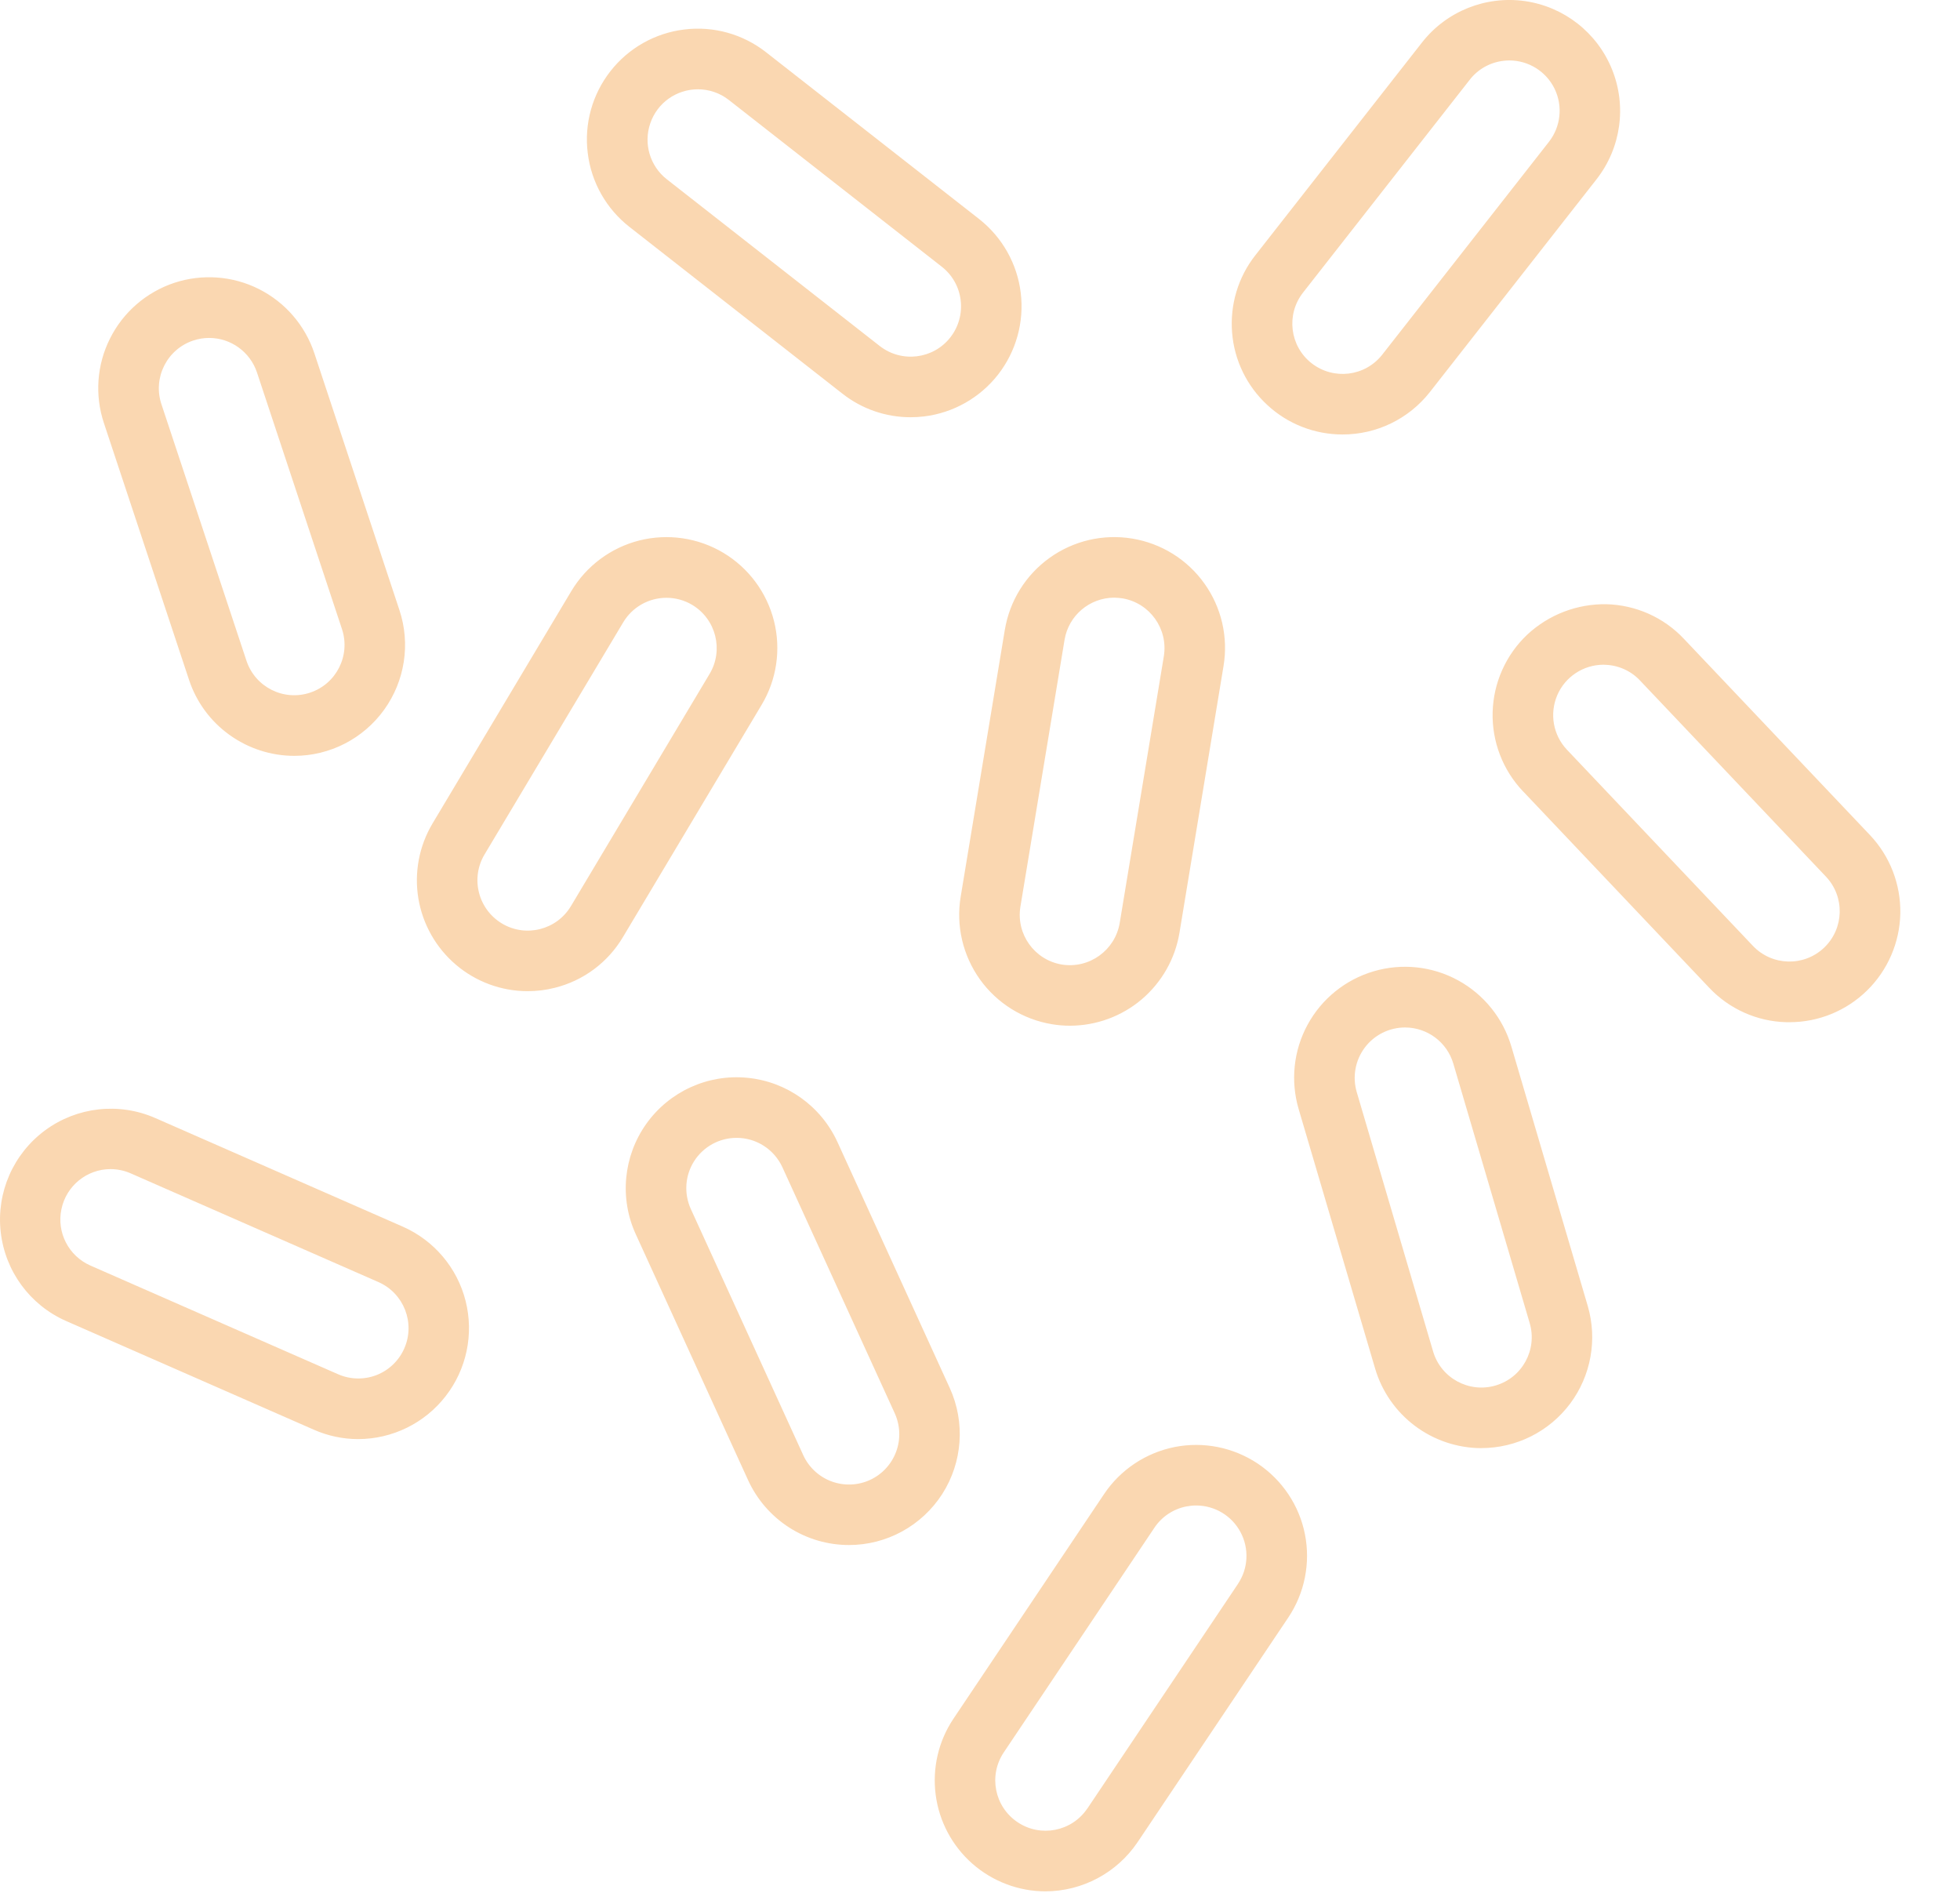
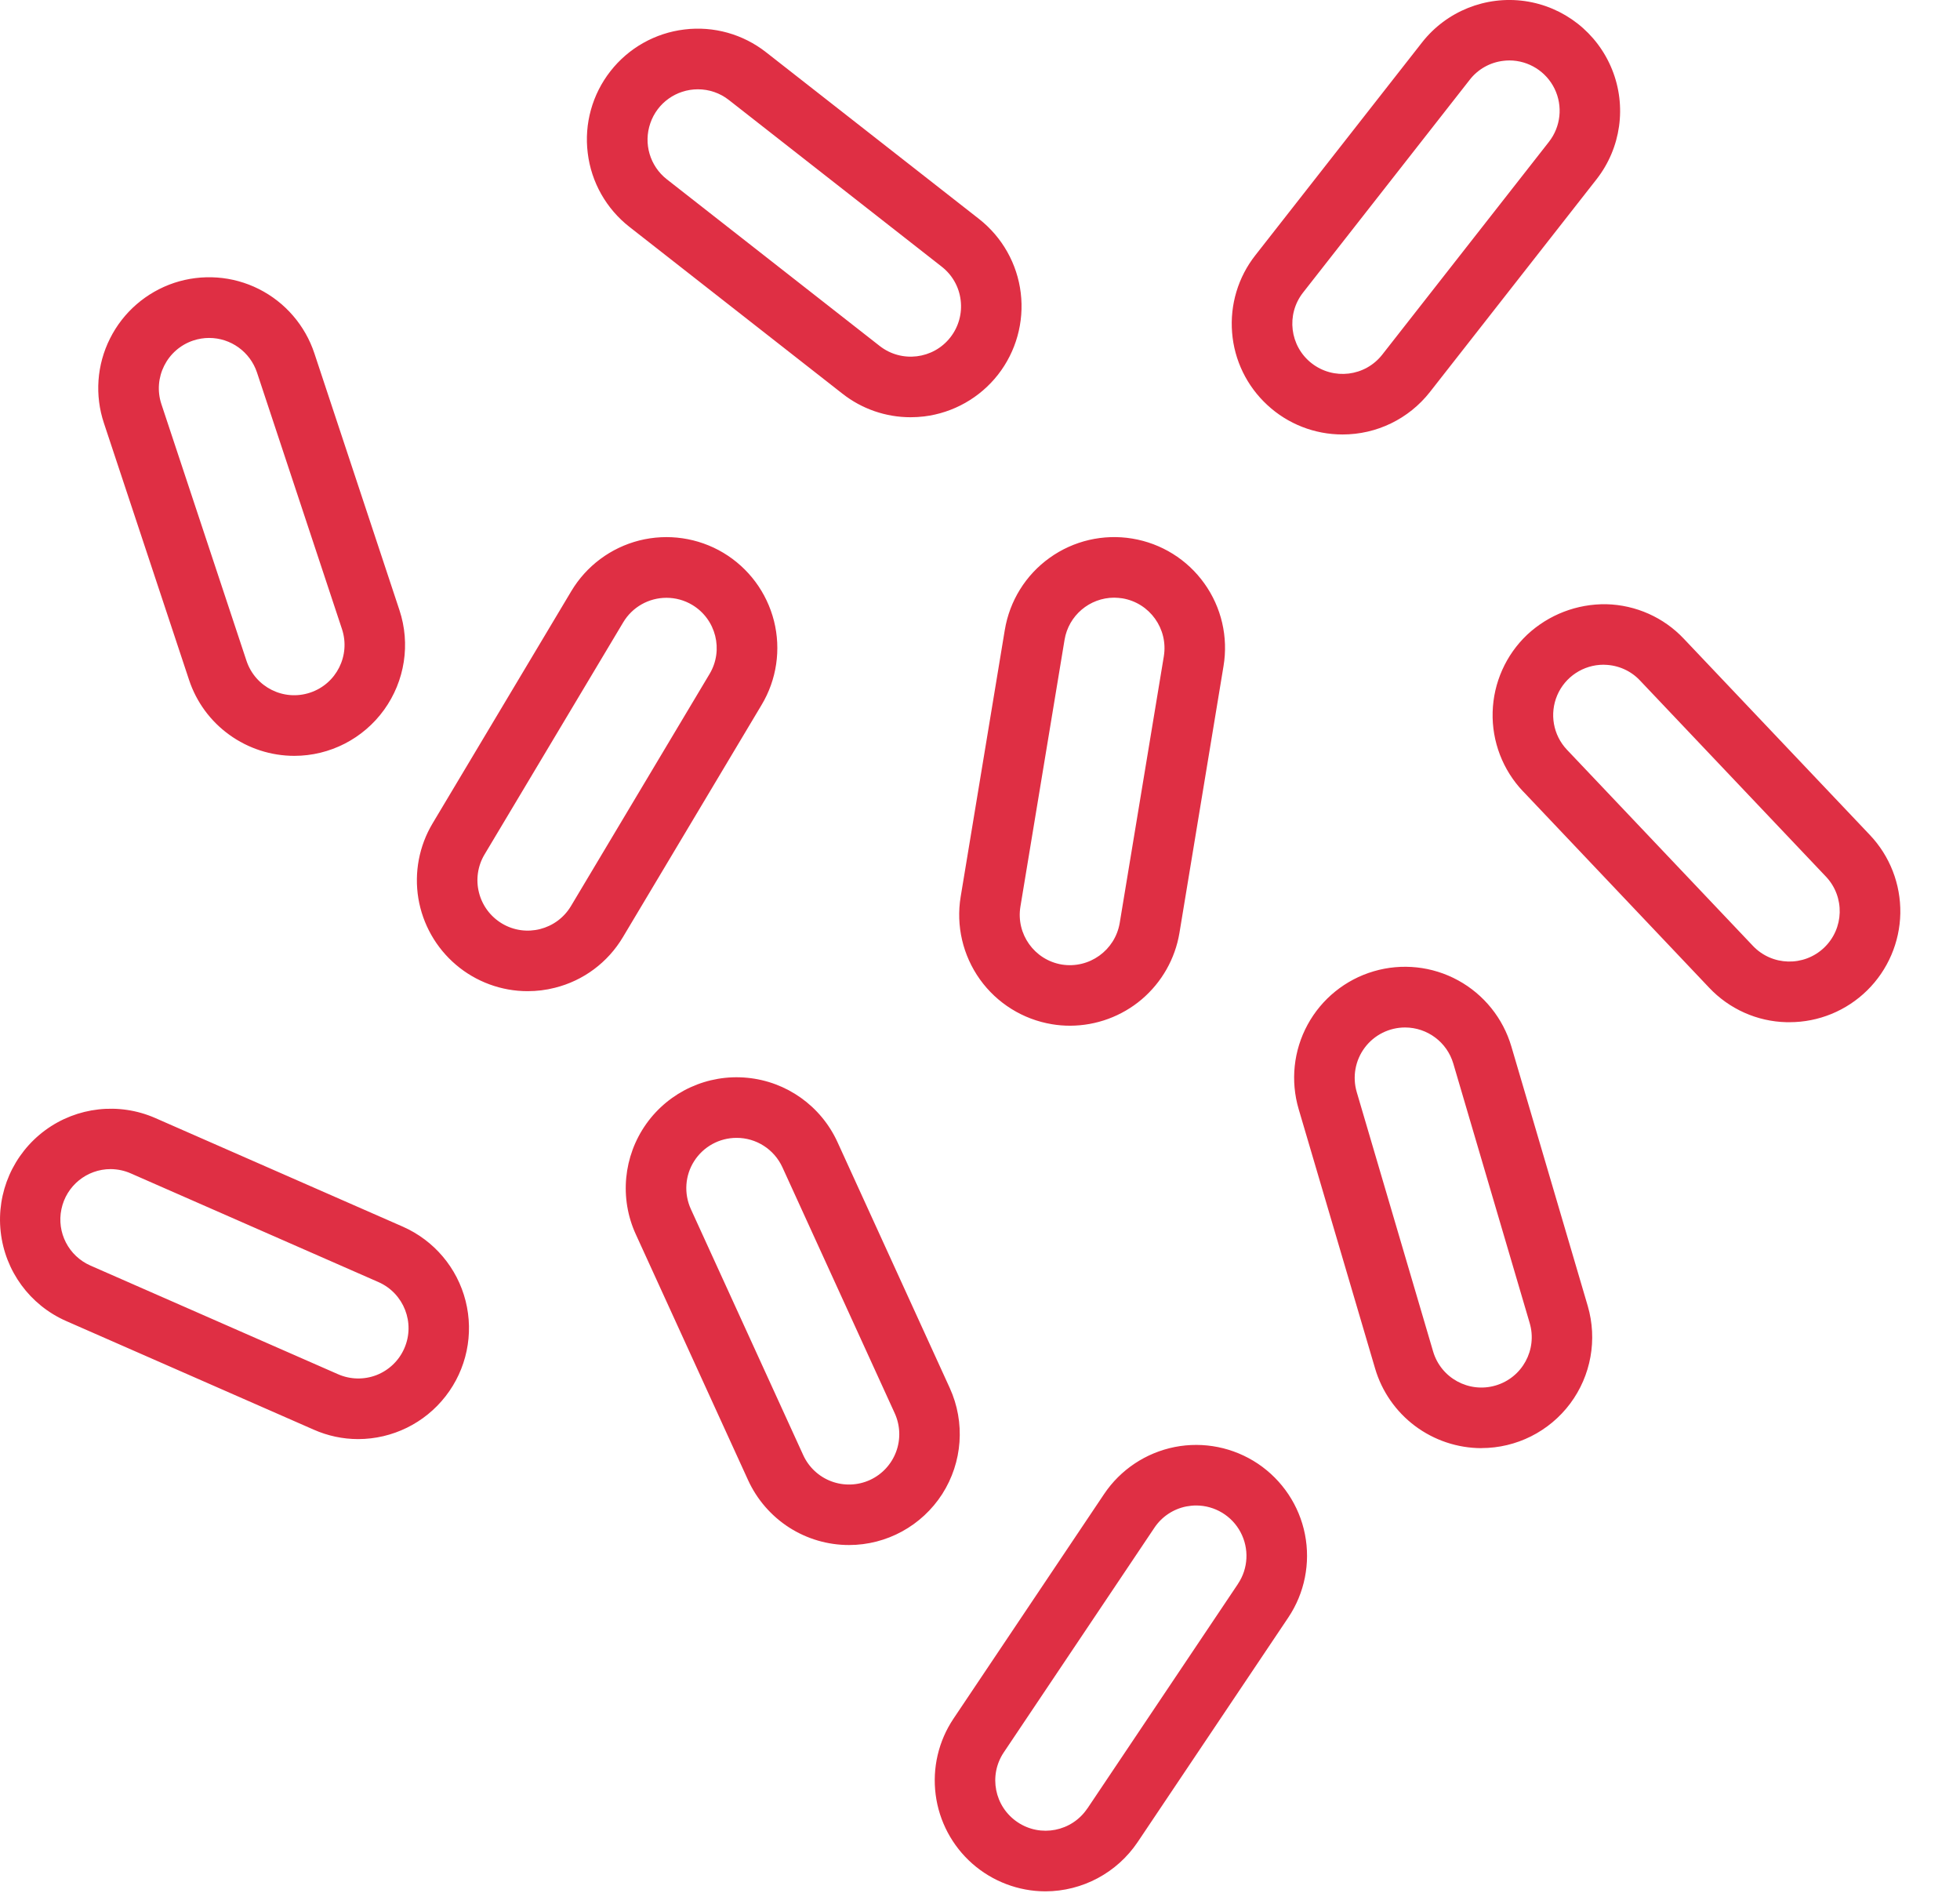
<svg xmlns="http://www.w3.org/2000/svg" width="29" height="28" viewBox="0 0 29 28" fill="none">
-   <path d="M5.3 21.288C5.073 21.288 4.848 21.24 4.641 21.148L0.978 19.541H0.978C0.442 19.305 0.074 18.802 0.01 18.22C-0.054 17.639 0.197 17.067 0.668 16.72C1.139 16.373 1.76 16.304 2.296 16.538L5.959 18.145C6.422 18.349 6.765 18.754 6.889 19.244C7.013 19.735 6.904 20.255 6.593 20.654C6.283 21.053 5.806 21.287 5.3 21.288V21.288ZM1.637 17.294C1.285 17.294 0.981 17.541 0.909 17.886C0.836 18.231 1.015 18.579 1.338 18.721L5.001 20.328C5.182 20.408 5.387 20.412 5.571 20.341C5.755 20.269 5.903 20.127 5.982 19.946C6.147 19.57 5.976 19.131 5.599 18.965L1.936 17.358C1.842 17.316 1.74 17.295 1.637 17.294L1.637 17.294ZM4.355 11.181C4.01 11.181 3.674 11.072 3.394 10.87C3.114 10.669 2.905 10.384 2.797 10.057L1.538 6.26L1.538 6.26C1.4 5.847 1.432 5.396 1.628 5.007C1.823 4.617 2.165 4.322 2.578 4.184C2.991 4.048 3.442 4.08 3.831 4.276C4.22 4.472 4.515 4.814 4.652 5.228L5.91 9.025C6.076 9.524 5.991 10.073 5.683 10.5C5.375 10.927 4.881 11.181 4.355 11.181L4.355 11.181ZM3.094 4.999C3.014 4.999 2.936 5.012 2.86 5.037C2.47 5.167 2.259 5.588 2.388 5.978L3.647 9.775C3.777 10.165 4.198 10.376 4.588 10.246C4.977 10.117 5.189 9.697 5.06 9.306L3.802 5.509C3.7 5.205 3.415 4.999 3.094 4.999L3.094 4.999ZM7.806 14.662C7.418 14.662 7.042 14.523 6.747 14.272C6.451 14.021 6.254 13.672 6.19 13.29C6.127 12.907 6.201 12.514 6.4 12.181L8.452 8.746C8.675 8.372 9.037 8.102 9.459 7.995C9.881 7.889 10.328 7.954 10.702 8.177C11.076 8.401 11.345 8.763 11.452 9.186C11.558 9.608 11.492 10.055 11.268 10.428L9.217 13.862C8.994 14.237 8.632 14.507 8.209 14.612C8.077 14.646 7.942 14.662 7.806 14.662L7.806 14.662ZM9.861 8.843V8.843C9.599 8.843 9.356 8.98 9.221 9.206L7.169 12.64C7.068 12.809 7.038 13.012 7.087 13.204C7.135 13.395 7.257 13.559 7.427 13.661C7.78 13.872 8.237 13.756 8.448 13.403L10.499 9.969C10.71 9.616 10.594 9.159 10.242 8.948C10.127 8.879 9.995 8.843 9.861 8.843L9.861 8.843ZM13.472 6.172C13.106 6.172 12.751 6.049 12.464 5.823L9.314 3.357C8.971 3.089 8.748 2.696 8.696 2.263C8.642 1.831 8.764 1.395 9.032 1.053C9.3 0.71 9.694 0.488 10.127 0.436C10.559 0.383 10.994 0.505 11.336 0.774L14.487 3.24C14.829 3.509 15.051 3.902 15.103 4.334C15.155 4.765 15.034 5.2 14.766 5.543C14.498 5.885 14.105 6.107 13.674 6.16C13.607 6.168 13.539 6.172 13.472 6.172L13.472 6.172ZM10.326 1.321C10.008 1.321 9.725 1.522 9.622 1.823C9.518 2.123 9.616 2.456 9.866 2.652L13.016 5.118C13.34 5.371 13.808 5.314 14.061 4.991C14.183 4.835 14.238 4.638 14.214 4.442C14.191 4.245 14.09 4.067 13.934 3.945H13.934L10.784 1.479H10.784C10.653 1.376 10.492 1.321 10.326 1.321L10.326 1.321ZM15.833 15.173C15.743 15.173 15.653 15.166 15.565 15.151C15.135 15.08 14.752 14.841 14.499 14.488C14.246 14.134 14.143 13.694 14.214 13.265L14.867 9.318V9.319C14.938 8.889 15.176 8.505 15.53 8.252C15.884 7.998 16.324 7.896 16.753 7.967C17.183 8.038 17.566 8.276 17.819 8.63C18.073 8.984 18.175 9.425 18.103 9.854L17.451 13.8C17.387 14.184 17.189 14.531 16.893 14.783C16.597 15.034 16.221 15.172 15.833 15.173V15.173ZM16.485 8.841C16.121 8.842 15.81 9.106 15.751 9.465L15.098 13.411C15.031 13.817 15.305 14.2 15.71 14.268C16.116 14.333 16.498 14.059 16.567 13.654L17.22 9.708V9.708C17.286 9.302 17.012 8.919 16.607 8.851C16.567 8.845 16.526 8.842 16.485 8.841L16.485 8.841ZM12.562 22.855C12.247 22.855 11.94 22.765 11.675 22.595C11.411 22.425 11.2 22.182 11.069 21.896L9.407 18.258L9.407 18.258C9.163 17.725 9.223 17.103 9.562 16.625C9.902 16.147 10.471 15.887 11.054 15.943C11.638 15.998 12.147 16.361 12.391 16.894L14.053 20.533C14.284 21.04 14.242 21.631 13.941 22.101C13.639 22.57 13.12 22.855 12.562 22.855V22.855ZM10.898 16.832C10.644 16.832 10.409 16.961 10.272 17.174C10.135 17.387 10.117 17.655 10.222 17.886L11.884 21.524L11.884 21.524C11.966 21.704 12.116 21.844 12.301 21.913C12.486 21.982 12.691 21.975 12.871 21.893C13.05 21.811 13.19 21.661 13.259 21.475C13.328 21.29 13.32 21.085 13.238 20.905V20.905L11.576 17.266C11.454 17.001 11.189 16.831 10.898 16.832L10.898 16.832ZM19.863 6.427H19.863C19.451 6.427 19.054 6.272 18.752 5.992C18.449 5.713 18.262 5.33 18.23 4.919C18.197 4.508 18.319 4.1 18.574 3.776L21.041 0.627C21.402 0.167 21.982 -0.066 22.562 0.016C23.142 0.099 23.633 0.484 23.852 1.028C24.071 1.571 23.984 2.189 23.623 2.651L21.156 5.8C20.844 6.197 20.368 6.428 19.863 6.427L19.863 6.427ZM22.334 0.894C22.303 0.894 22.272 0.896 22.242 0.9C22.046 0.923 21.867 1.024 21.746 1.18L19.279 4.329C19.026 4.653 19.083 5.12 19.406 5.373C19.73 5.626 20.197 5.57 20.451 5.247L22.918 2.098C23.093 1.874 23.126 1.57 23.002 1.314C22.878 1.058 22.618 0.895 22.334 0.894L22.334 0.894ZM26.478 15.121C26.463 15.121 26.449 15.121 26.433 15.121V15.121C25.998 15.111 25.585 14.926 25.287 14.609L22.535 11.706V11.707C22.235 11.391 22.073 10.969 22.085 10.534C22.097 10.099 22.281 9.687 22.597 9.388C22.915 9.092 23.334 8.931 23.768 8.938C24.204 8.949 24.617 9.133 24.915 9.45L27.667 12.352V12.352C27.963 12.664 28.124 13.08 28.117 13.51C28.109 13.939 27.933 14.349 27.627 14.65C27.32 14.952 26.908 15.121 26.478 15.121L26.478 15.121ZM23.724 9.833C23.427 9.834 23.158 10.011 23.041 10.284C22.924 10.558 22.98 10.874 23.184 11.09L25.937 13.993H25.937C26.22 14.29 26.69 14.302 26.988 14.02C27.286 13.737 27.299 13.267 27.017 12.968L24.265 10.066V10.066C24.13 9.922 23.942 9.839 23.745 9.834C23.738 9.833 23.731 9.833 23.724 9.833L23.724 9.833ZM21.919 21.421V21.422C21.565 21.421 21.221 21.306 20.937 21.094C20.654 20.882 20.446 20.584 20.346 20.244L19.215 16.407C19.092 15.989 19.139 15.54 19.347 15.158C19.555 14.775 19.907 14.491 20.325 14.368C20.743 14.245 21.192 14.293 21.574 14.502C21.956 14.711 22.239 15.063 22.362 15.48L23.492 19.318C23.637 19.814 23.541 20.349 23.232 20.763C22.922 21.177 22.436 21.421 21.919 21.421L21.919 21.421ZM20.79 15.199C20.555 15.199 20.334 15.309 20.193 15.497C20.052 15.685 20.008 15.929 20.074 16.154L21.204 19.991C21.32 20.386 21.735 20.611 22.129 20.495C22.524 20.379 22.749 19.965 22.633 19.571L21.503 15.733C21.41 15.417 21.12 15.2 20.79 15.199L20.79 15.199ZM15.467 27.978C15.069 27.977 14.685 27.831 14.386 27.568C14.088 27.305 13.895 26.943 13.844 26.548C13.793 26.153 13.886 25.754 14.108 25.423L16.336 22.101V22.101C16.578 21.74 16.954 21.49 17.381 21.405C17.808 21.321 18.25 21.41 18.612 21.652C18.973 21.895 19.224 22.27 19.308 22.697C19.392 23.124 19.303 23.567 19.061 23.928L16.832 27.25L16.832 27.25C16.526 27.704 16.015 27.977 15.467 27.978L15.467 27.978ZM17.7 22.27C17.651 22.27 17.602 22.275 17.554 22.284C17.36 22.322 17.189 22.436 17.08 22.6L14.852 25.922C14.623 26.264 14.714 26.726 15.056 26.955C15.397 27.184 15.859 27.093 16.088 26.752H16.089L18.317 23.43V23.429C18.47 23.201 18.484 22.907 18.355 22.665C18.226 22.422 17.974 22.271 17.7 22.27L17.7 22.27Z" fill="#FAD7B1" />
+   <path d="M5.3 21.288C5.073 21.288 4.848 21.24 4.641 21.148L0.978 19.541H0.978C0.442 19.305 0.074 18.802 0.01 18.22C-0.054 17.639 0.197 17.067 0.668 16.72C1.139 16.373 1.76 16.304 2.296 16.538L5.959 18.145C6.422 18.349 6.765 18.754 6.889 19.244C7.013 19.735 6.904 20.255 6.593 20.654C6.283 21.053 5.806 21.287 5.3 21.288V21.288ZM1.637 17.294C1.285 17.294 0.981 17.541 0.909 17.886C0.836 18.231 1.015 18.579 1.338 18.721L5.001 20.328C5.182 20.408 5.387 20.412 5.571 20.341C5.755 20.269 5.903 20.127 5.982 19.946C6.147 19.57 5.976 19.131 5.599 18.965L1.936 17.358C1.842 17.316 1.74 17.295 1.637 17.294L1.637 17.294ZM4.355 11.181C4.01 11.181 3.674 11.072 3.394 10.87C3.114 10.669 2.905 10.384 2.797 10.057L1.538 6.26L1.538 6.26C1.4 5.847 1.432 5.396 1.628 5.007C1.823 4.617 2.165 4.322 2.578 4.184C2.991 4.048 3.442 4.08 3.831 4.276C4.22 4.472 4.515 4.814 4.652 5.228L5.91 9.025C6.076 9.524 5.991 10.073 5.683 10.5C5.375 10.927 4.881 11.181 4.355 11.181L4.355 11.181ZM3.094 4.999C3.014 4.999 2.936 5.012 2.86 5.037C2.47 5.167 2.259 5.588 2.388 5.978L3.647 9.775C3.777 10.165 4.198 10.376 4.588 10.246C4.977 10.117 5.189 9.697 5.06 9.306L3.802 5.509C3.7 5.205 3.415 4.999 3.094 4.999L3.094 4.999ZM7.806 14.662C7.418 14.662 7.042 14.523 6.747 14.272C6.451 14.021 6.254 13.672 6.19 13.29C6.127 12.907 6.201 12.514 6.4 12.181L8.452 8.746C8.675 8.372 9.037 8.102 9.459 7.995C9.881 7.889 10.328 7.954 10.702 8.177C11.076 8.401 11.345 8.763 11.452 9.186C11.558 9.608 11.492 10.055 11.268 10.428L9.217 13.862C8.994 14.237 8.632 14.507 8.209 14.612C8.077 14.646 7.942 14.662 7.806 14.662L7.806 14.662ZM9.861 8.843V8.843C9.599 8.843 9.356 8.98 9.221 9.206L7.169 12.64C7.068 12.809 7.038 13.012 7.087 13.204C7.135 13.395 7.257 13.559 7.427 13.661C7.78 13.872 8.237 13.756 8.448 13.403L10.499 9.969C10.71 9.616 10.594 9.159 10.242 8.948C10.127 8.879 9.995 8.843 9.861 8.843L9.861 8.843ZM13.472 6.172C13.106 6.172 12.751 6.049 12.464 5.823L9.314 3.357C8.971 3.089 8.748 2.696 8.696 2.263C8.642 1.831 8.764 1.395 9.032 1.053C9.3 0.71 9.694 0.488 10.127 0.436C10.559 0.383 10.994 0.505 11.336 0.774L14.487 3.24C14.829 3.509 15.051 3.902 15.103 4.334C15.155 4.765 15.034 5.2 14.766 5.543C14.498 5.885 14.105 6.107 13.674 6.16C13.607 6.168 13.539 6.172 13.472 6.172L13.472 6.172ZM10.326 1.321C10.008 1.321 9.725 1.522 9.622 1.823C9.518 2.123 9.616 2.456 9.866 2.652L13.016 5.118C13.34 5.371 13.808 5.314 14.061 4.991C14.183 4.835 14.238 4.638 14.214 4.442C14.191 4.245 14.09 4.067 13.934 3.945H13.934L10.784 1.479H10.784C10.653 1.376 10.492 1.321 10.326 1.321L10.326 1.321ZM15.833 15.173C15.743 15.173 15.653 15.166 15.565 15.151C15.135 15.08 14.752 14.841 14.499 14.488C14.246 14.134 14.143 13.694 14.214 13.265L14.867 9.318V9.319C14.938 8.889 15.176 8.505 15.53 8.252C15.884 7.998 16.324 7.896 16.753 7.967C17.183 8.038 17.566 8.276 17.819 8.63C18.073 8.984 18.175 9.425 18.103 9.854L17.451 13.8C17.387 14.184 17.189 14.531 16.893 14.783C16.597 15.034 16.221 15.172 15.833 15.173V15.173ZM16.485 8.841C16.121 8.842 15.81 9.106 15.751 9.465L15.098 13.411C15.031 13.817 15.305 14.2 15.71 14.268C16.116 14.333 16.498 14.059 16.567 13.654L17.22 9.708V9.708C17.286 9.302 17.012 8.919 16.607 8.851C16.567 8.845 16.526 8.842 16.485 8.841L16.485 8.841ZM12.562 22.855C12.247 22.855 11.94 22.765 11.675 22.595C11.411 22.425 11.2 22.182 11.069 21.896L9.407 18.258L9.407 18.258C9.163 17.725 9.223 17.103 9.562 16.625C9.902 16.147 10.471 15.887 11.054 15.943C11.638 15.998 12.147 16.361 12.391 16.894L14.053 20.533C14.284 21.04 14.242 21.631 13.941 22.101C13.639 22.57 13.12 22.855 12.562 22.855V22.855ZM10.898 16.832C10.644 16.832 10.409 16.961 10.272 17.174C10.135 17.387 10.117 17.655 10.222 17.886L11.884 21.524L11.884 21.524C11.966 21.704 12.116 21.844 12.301 21.913C12.486 21.982 12.691 21.975 12.871 21.893C13.05 21.811 13.19 21.661 13.259 21.475C13.328 21.29 13.32 21.085 13.238 20.905V20.905L11.576 17.266C11.454 17.001 11.189 16.831 10.898 16.832L10.898 16.832ZM19.863 6.427H19.863C19.451 6.427 19.054 6.272 18.752 5.992C18.449 5.713 18.262 5.33 18.23 4.919C18.197 4.508 18.319 4.1 18.574 3.776L21.041 0.627C21.402 0.167 21.982 -0.066 22.562 0.016C23.142 0.099 23.633 0.484 23.852 1.028C24.071 1.571 23.984 2.189 23.623 2.651L21.156 5.8C20.844 6.197 20.368 6.428 19.863 6.427L19.863 6.427ZM22.334 0.894C22.303 0.894 22.272 0.896 22.242 0.9C22.046 0.923 21.867 1.024 21.746 1.18L19.279 4.329C19.026 4.653 19.083 5.12 19.406 5.373C19.73 5.626 20.197 5.57 20.451 5.247L22.918 2.098C23.093 1.874 23.126 1.57 23.002 1.314C22.878 1.058 22.618 0.895 22.334 0.894L22.334 0.894ZM26.478 15.121C26.463 15.121 26.449 15.121 26.433 15.121V15.121C25.998 15.111 25.585 14.926 25.287 14.609L22.535 11.706V11.707C22.235 11.391 22.073 10.969 22.085 10.534C22.097 10.099 22.281 9.687 22.597 9.388C22.915 9.092 23.334 8.931 23.768 8.938C24.204 8.949 24.617 9.133 24.915 9.45L27.667 12.352V12.352C27.963 12.664 28.124 13.08 28.117 13.51C28.109 13.939 27.933 14.349 27.627 14.65C27.32 14.952 26.908 15.121 26.478 15.121L26.478 15.121ZM23.724 9.833C23.427 9.834 23.158 10.011 23.041 10.284C22.924 10.558 22.98 10.874 23.184 11.09L25.937 13.993H25.937C26.22 14.29 26.69 14.302 26.988 14.02C27.286 13.737 27.299 13.267 27.017 12.968L24.265 10.066V10.066C24.13 9.922 23.942 9.839 23.745 9.834C23.738 9.833 23.731 9.833 23.724 9.833L23.724 9.833ZM21.919 21.421V21.422C21.565 21.421 21.221 21.306 20.937 21.094C20.654 20.882 20.446 20.584 20.346 20.244L19.215 16.407C19.092 15.989 19.139 15.54 19.347 15.158C19.555 14.775 19.907 14.491 20.325 14.368C20.743 14.245 21.192 14.293 21.574 14.502C21.956 14.711 22.239 15.063 22.362 15.48L23.492 19.318C23.637 19.814 23.541 20.349 23.232 20.763C22.922 21.177 22.436 21.421 21.919 21.421L21.919 21.421ZM20.79 15.199C20.555 15.199 20.334 15.309 20.193 15.497C20.052 15.685 20.008 15.929 20.074 16.154L21.204 19.991C21.32 20.386 21.735 20.611 22.129 20.495C22.524 20.379 22.749 19.965 22.633 19.571L21.503 15.733C21.41 15.417 21.12 15.2 20.79 15.199L20.79 15.199ZM15.467 27.978C15.069 27.977 14.685 27.831 14.386 27.568C14.088 27.305 13.895 26.943 13.844 26.548C13.793 26.153 13.886 25.754 14.108 25.423L16.336 22.101V22.101C16.578 21.74 16.954 21.49 17.381 21.405C17.808 21.321 18.25 21.41 18.612 21.652C18.973 21.895 19.224 22.27 19.308 22.697C19.392 23.124 19.303 23.567 19.061 23.928L16.832 27.25L16.832 27.25C16.526 27.704 16.015 27.977 15.467 27.978L15.467 27.978ZM17.7 22.27C17.651 22.27 17.602 22.275 17.554 22.284C17.36 22.322 17.189 22.436 17.08 22.6L14.852 25.922C14.623 26.264 14.714 26.726 15.056 26.955C15.397 27.184 15.859 27.093 16.088 26.752H16.089L18.317 23.43V23.429C18.47 23.201 18.484 22.907 18.355 22.665C18.226 22.422 17.974 22.271 17.7 22.27L17.7 22.27Z" fill="#DF2F44" />
</svg>
